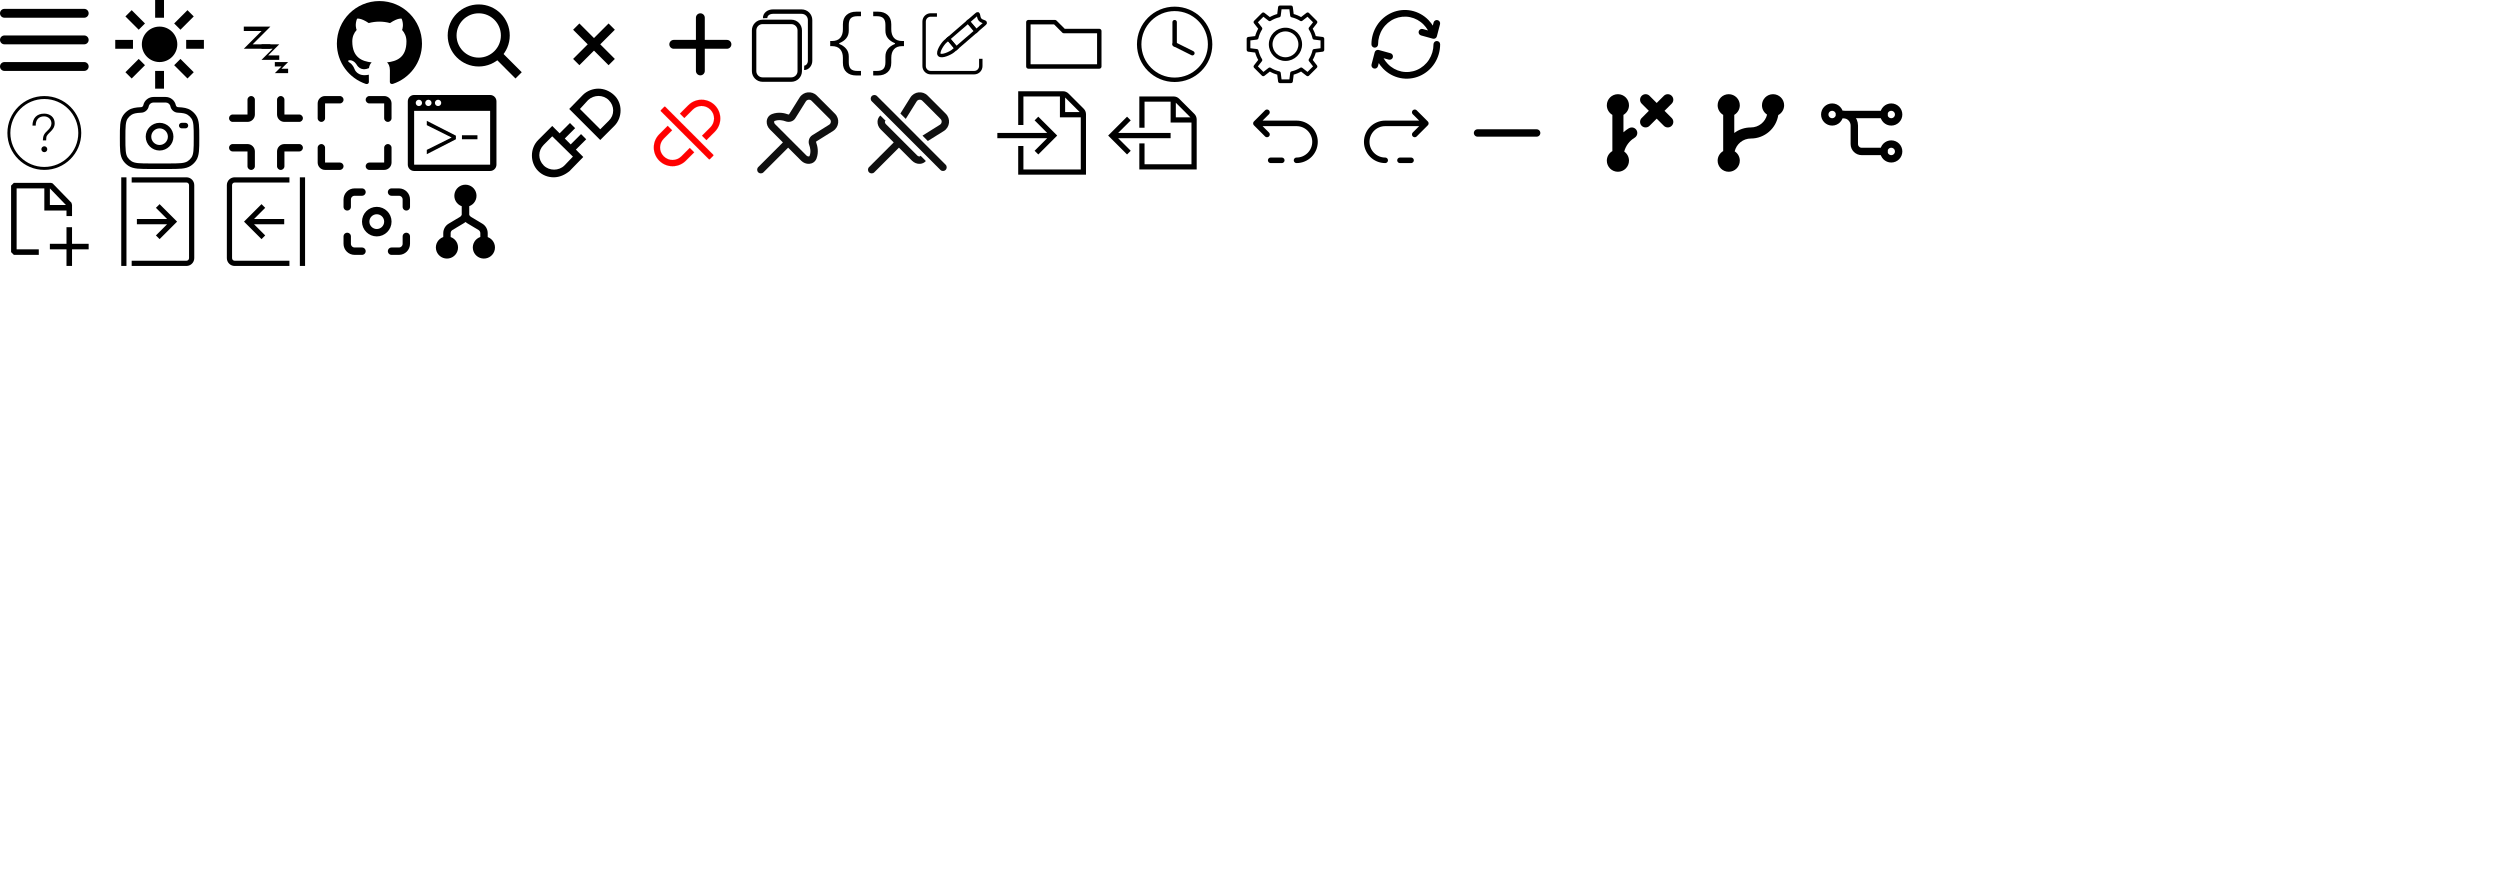
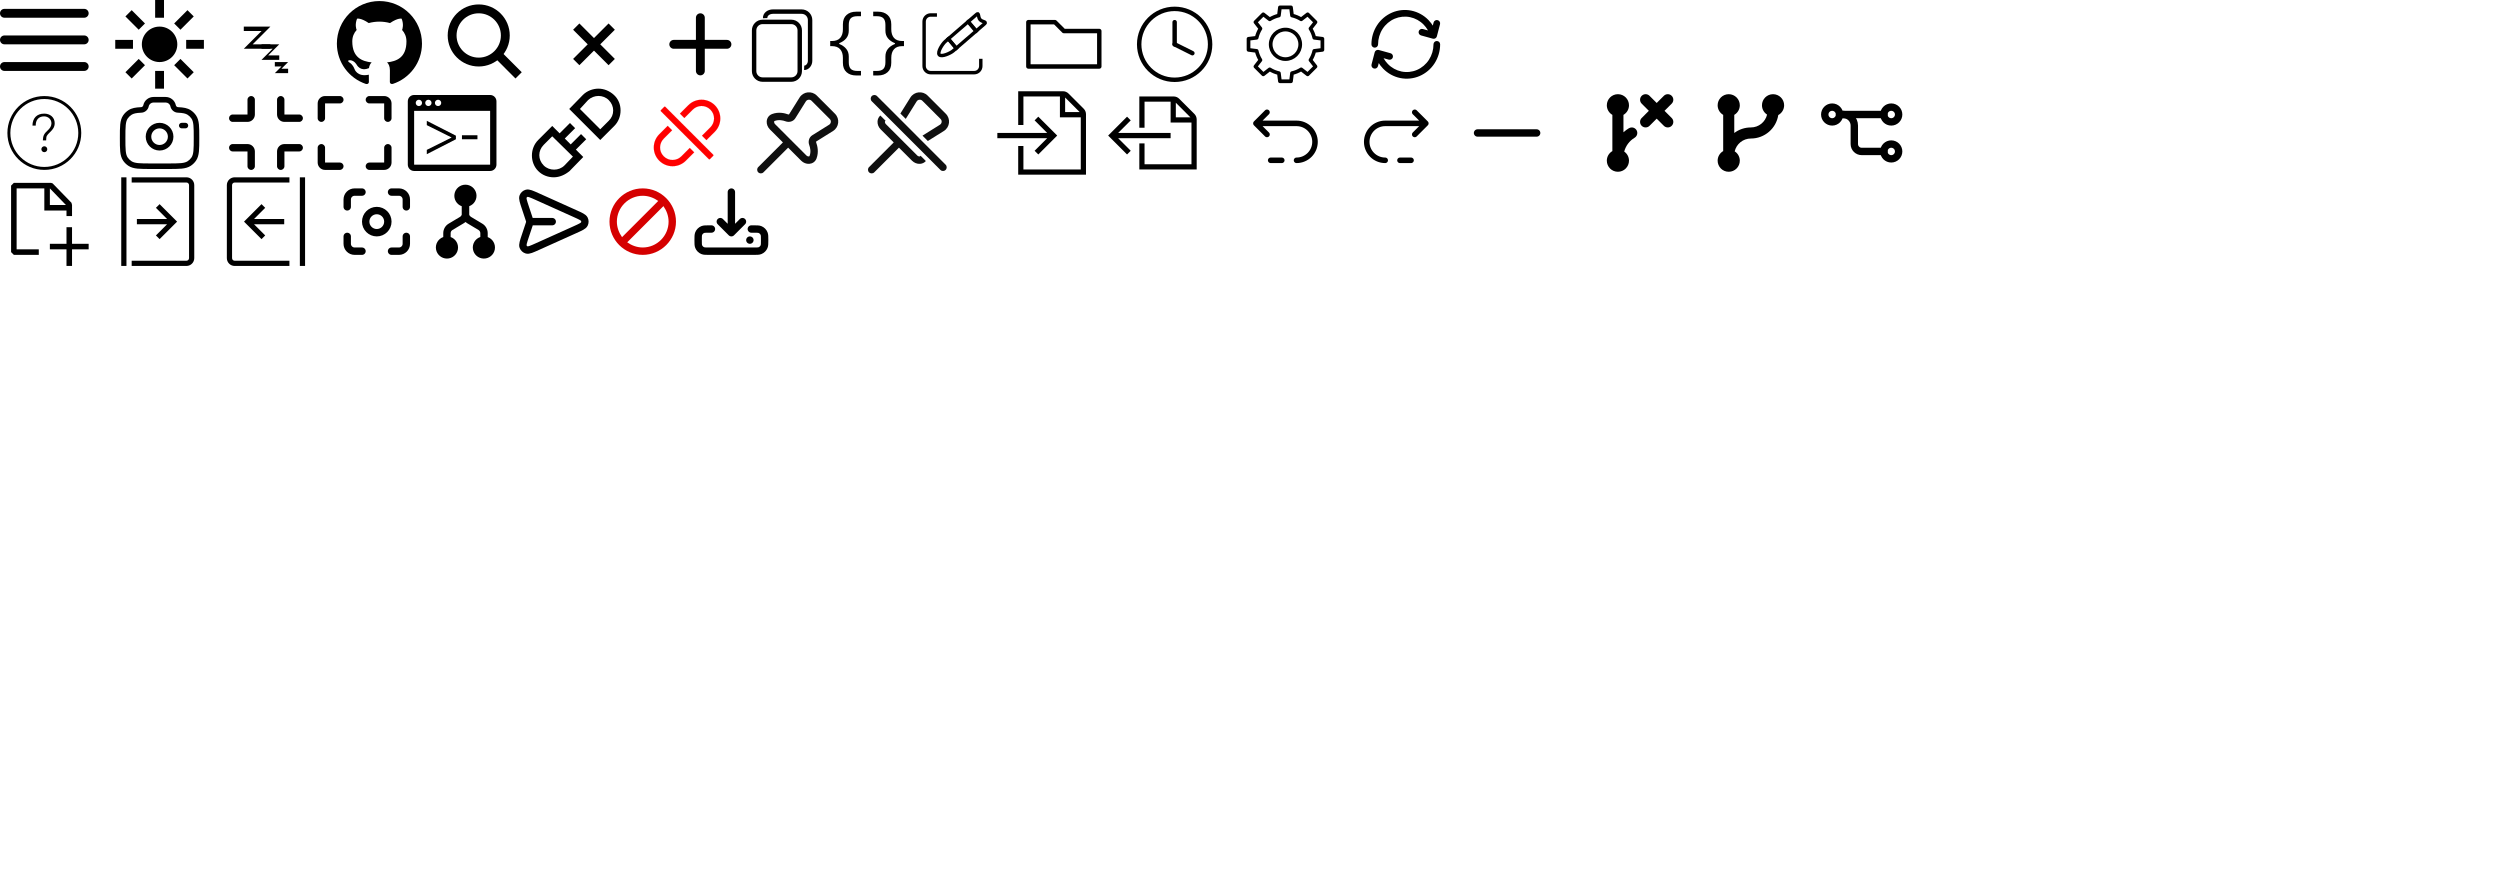
<svg xmlns="http://www.w3.org/2000/svg" width="564" height="200" viewBox="0 0 564 200" fill="#000000" version="1.1" id="svg17">
  <defs id="defs17" />
  <g transform="translate(0, 2)" id="g3">
    <rect x="0" y="0" width="20" height="2" rx="1" id="rect1" />
    <rect x="0" y="6" width="20" height="2" rx="1" id="rect2" />
    <rect x="0" y="12" width="20" height="2" rx="1" id="rect3" />
  </g>
  <g transform="translate(26, 0)" id="g10">
    <circle cx="10" cy="10" r="4" id="circle3" />
    <line x1="10" y1="0" x2="10" y2="4" stroke="#000000" stroke-width="2" id="line3" />
    <line x1="10" y1="16" x2="10" y2="20" stroke="#000000" stroke-width="2" id="line4" />
    <line x1="0" y1="10" x2="4" y2="10" stroke="#000000" stroke-width="2" id="line5" />
    <line x1="16" y1="10" x2="20" y2="10" stroke="#000000" stroke-width="2" id="line6" />
    <line x1="3" y1="3" x2="6" y2="6" stroke="#000000" stroke-width="2" id="line7" />
    <line x1="14" y1="14" x2="17" y2="17" stroke="#000000" stroke-width="2" id="line8" />
    <line x1="3" y1="17" x2="6" y2="14" stroke="#000000" stroke-width="2" id="line9" />
    <line x1="14" y1="6" x2="17" y2="3" stroke="#000000" stroke-width="2" id="line10" />
  </g>
  <g transform="translate(52, 2)" id="g12">
    <path d="M3 4h6l-4 4h4v1H3l4-4H3V4z" fill="#000000" id="path10" />
    <path d="M7 8h4l-2.5 2.5h2.5v1H7l2.5-2.5H7V8z" fill="#000000" id="path11" />
    <path d="M10 12h3l-1.5 1.5h1.5v1h-3l1.5-1.5H10V12z" fill="#000000" id="path12" />
  </g>
  <g transform="translate(76, 0)" id="g13">
    <path fill="#000000" transform="scale(0.8)" d="M12 .297c-6.63 0-12 5.373-12 12c0 5.303 3.438 9.8 8.205 11.385c.6.113.82-.258.82-.577c0-.285-.01-1.04-.015-2.04c-3.338.724-4.042-1.61-4.042-1.61C4.422 18.07 3.633 17.7 3.633 17.7c-1.087-.744.084-.729.084-.729c1.205.084 1.838 1.236 1.838 1.236c1.07 1.835 2.809 1.305 3.495.998c.108-.776.417-1.305.76-1.605c-2.665-.3-5.466-1.332-5.466-5.93c0-1.31.465-2.38 1.235-3.22c-.135-.303-.54-1.523.105-3.176c0 0 1.005-.322 3.3 1.23c.96-.267 1.98-.399 3-.405c1.02.006 2.04.138 3 .405c2.28-1.552 3.285-1.23 3.285-1.23c.645 1.653.24 2.873.12 3.176c.765.84 1.23 1.91 1.23 3.22c0 4.61-2.805 5.625-5.475 5.92c.42.36.81 1.096.81 2.22c0 1.606-.015 2.896-.015 3.286c0 .315.21.69.825.57C20.565 22.092 24 17.592 24 12.297c0-6.627-5.373-12-12-12z" id="path13" />
  </g>
  <g transform="translate(100, 0)" id="g14">
    <circle cx="8" cy="8" r="6" fill="none" stroke="#000000" stroke-width="2" id="circle13" />
    <line x1="12.5" y1="12.5" x2="17" y2="17" stroke="#000000" stroke-width="2" id="line13" />
  </g>
  <g transform="translate(124, 0)" id="g15">
    <line x1="6" y1="6" x2="14" y2="14" stroke="#000000" stroke-width="2" id="line14" />
    <line x1="14" y1="6" x2="6" y2="14" stroke="#000000" stroke-width="2" id="line15" />
  </g>
  <g transform="translate(148, 0)" id="g17">
    <line x1="10" y1="4" x2="10" y2="16" stroke="#000000" stroke-width="2" stroke-linecap="round" id="line16" />
    <line x1="4" y1="10" x2="16" y2="10" stroke="#000000" stroke-width="2" stroke-linecap="round" id="line17" />
  </g>
  <g id="g20" transform="translate(-1.048536,1.677658)">
    <rect style="fill:none;stroke:#000000;stroke-opacity:1;paint-order:markers fill stroke" id="rect18" width="10.295" height="13.015" x="171.176" y="3.263" ry="1.909" />
    <path id="rect18-7" style="fill:none;stroke:#000000;stroke-opacity:1;paint-order:markers fill stroke" d="m 173.663,2.42 c -0.037,-0.889 0.819,-1.477 1.756,-1.477 v 0 h 6.477 c 1.058,0 1.909,0.851 1.909,1.909 v 9.197 c 0,0.845 -0.624,1.598 -1.341,1.569" />
  </g>
  <g id="g21">
    <path d="m 194.235,17.022 h -1.108 q -1.322,0 -2.149,-0.738 -0.82,-0.731 -0.82,-2.119 v -1.1 q 0,-1.248 -0.613,-1.949 -0.613,-0.709 -1.876,-0.709 H 187.294 V 9.254 h 0.377 q 1.263,0 1.876,-0.701 0.613,-0.709 0.613,-1.957 V 5.496 q 0,-1.388 0.82,-2.119 0.827,-0.738 2.149,-0.738 h 1.108 v 1.019 h -0.842 q -1.004,0 -1.462,0.465 -0.45,0.465 -0.45,1.499 v 1.292 q 0,1.026 -0.569,1.728 -0.569,0.694 -1.58,1.1 v 0.177 q 1.012,0.406 1.58,1.108 0.569,0.694 0.569,1.72 v 1.292 q 0,1.034 0.45,1.499 0.458,0.465 1.462,0.465 h 0.842 z m 9.702,-6.616 h -0.377 q -1.263,0 -1.876,0.709 -0.613,0.701 -0.613,1.949 v 1.1 q 0,1.388 -0.827,2.119 -0.82,0.738 -2.141,0.738 h -1.108 V 16.003 h 0.842 q 1.004,0 1.455,-0.465 0.458,-0.465 0.458,-1.499 v -1.292 q 0,-1.026 0.569,-1.72 0.569,-0.701 1.58,-1.108 v -0.177 q -1.012,-0.406 -1.58,-1.1 -0.569,-0.701 -0.569,-1.728 V 5.621 q 0,-1.034 -0.458,-1.499 -0.45,-0.465 -1.455,-0.465 h -0.842 V 2.638 h 1.108 q 1.322,0 2.141,0.738 0.827,0.731 0.827,2.119 v 1.1 q 0,1.248 0.613,1.957 0.613,0.701 1.876,0.701 h 0.377 z" id="text20" style="fill:#000000;stroke-width:1.26;paint-order:markers fill stroke" aria-label="{}" />
  </g>
  <g id="g7" transform="matrix(0.7727079,0,0,0.7819603,46.93265,1.894372)">
    <path id="rect4" style="fill:none;stroke:#000000;stroke-opacity:1;paint-order:markers fill stroke" d="m 225.616,14.537 v 2.092 c 0,1.058 -0.851,1.909 -1.909,1.909 h -12.73 c -1.058,0 -1.909,-0.851 -1.909,-1.909 V 3.808 c 0,-1.058 0.851,-1.909 1.909,-1.909 v 0 l 1.838,1e-7" />
    <g id="g6" transform="rotate(-40.48768,225.7767,14.40388)">
      <rect style="fill:none;stroke:#000000;stroke-opacity:1;paint-order:markers fill stroke" id="rect5" width="7.541" height="3.57" x="222.116" y="3.863" ry="0" />
      <path id="rect5-2" style="fill:none;stroke:#000000;stroke-opacity:1;paint-order:markers fill stroke" d="m 229.779,7.433 h 3.18 c 0.989,0 -0.215,-0.796 -0.215,-1.785 0,-0.989 1.204,-1.785 0.215,-1.785 h -3.18 z" />
      <path id="rect5-2-9" style="fill:none;stroke:#000000;stroke-opacity:1;paint-order:markers fill stroke" d="m 222.071,3.862 h -1.18 c -0.989,0 -3.785,0.796 -3.785,1.785 0,0.989 2.796,1.785 3.785,1.785 h 1.18 z" />
    </g>
  </g>
  <g transform="translate(230, -1)">
    <path d="M2 6h6l2 2h8v8H2z" fill="none" stroke="#000000" stroke-width="1" stroke-linejoin="round" />
  </g>
  <g transform="translate(255, 0)">
    <circle cx="10" cy="10" r="8" fill="none" stroke="#000000" stroke-width="1" />
    <line x1="10" y1="10" x2="10" y2="5" stroke="#000000" stroke-width="1" stroke-linecap="round" />
    <line x1="10" y1="10" x2="14" y2="12" stroke="#000000" stroke-width="1" stroke-linecap="round" />
  </g>
  <g transform="translate(280, 0)">
    <svg width="20px" height="20px" viewBox="0 0 24 24" fill="none">
      <rect width="24" height="24" fill="none" />
      <path d="M13.5 2L13.996 1.938C13.965 1.688 13.752 1.5 13.5 1.5V2ZM10.5 2V1.5C10.248 1.5 10.035 1.688 10.004 1.938L10.5 2ZM13.775 4.198L13.279 4.26C13.305 4.468 13.459 4.639 13.664 4.685L13.775 4.198ZM16.262 5.228L15.995 5.651C16.173 5.764 16.402 5.752 16.569 5.623L16.262 5.228ZM18.01 3.868L18.364 3.515C18.186 3.336 17.902 3.319 17.703 3.474L18.01 3.868ZM20.132 5.99L20.526 6.297C20.681 6.098 20.664 5.814 20.485 5.636L20.132 5.99ZM18.772 7.738L18.377 7.431C18.248 7.598 18.236 7.827 18.349 8.005L18.772 7.738ZM19.802 10.225L19.315 10.336C19.361 10.541 19.532 10.695 19.74 10.721L19.802 10.225ZM22 10.5H22.5C22.5 10.248 22.312 10.035 22.062 10.004L22 10.5ZM22 13.5L22.062 13.996C22.312 13.965 22.5 13.752 22.5 13.5H22ZM19.802 13.775L19.74 13.279C19.532 13.305 19.361 13.459 19.315 13.664L19.802 13.775ZM18.772 16.262L18.349 15.995C18.236 16.173 18.248 16.402 18.377 16.569L18.772 16.262ZM20.132 18.01L20.485 18.364C20.664 18.186 20.681 17.902 20.526 17.703L20.132 18.01ZM18.01 20.132L17.703 20.526C17.902 20.681 18.186 20.664 18.364 20.485L18.01 20.132ZM16.262 18.772L16.569 18.377C16.402 18.248 16.173 18.236 15.995 18.349L16.262 18.772ZM13.775 19.802L13.664 19.315C13.459 19.361 13.305 19.532 13.279 19.74L13.775 19.802ZM13.5 22V22.5C13.752 22.5 13.965 22.312 13.996 22.062L13.5 22ZM10.5 22L10.004 22.062C10.035 22.312 10.248 22.5 10.5 22.5V22ZM10.225 19.802L10.721 19.74C10.695 19.532 10.541 19.361 10.336 19.315L10.225 19.802ZM7.738 18.772L8.005 18.349C7.827 18.236 7.598 18.248 7.431 18.377L7.738 18.772ZM5.99 20.132L5.636 20.485C5.814 20.664 6.098 20.681 6.297 20.526L5.99 20.132ZM3.868 18.01L3.474 17.703C3.319 17.902 3.336 18.186 3.515 18.364L3.868 18.01ZM5.228 16.262L5.623 16.569C5.752 16.402 5.764 16.173 5.651 15.995L5.228 16.262ZM4.198 13.775L4.685 13.664C4.639 13.459 4.468 13.305 4.26 13.279L4.198 13.775ZM2 13.5H1.5C1.5 13.752 1.688 13.965 1.938 13.996L2 13.5ZM2 10.5L1.938 10.004C1.688 10.035 1.5 10.248 1.5 10.5H2ZM4.198 10.225L4.26 10.721C4.468 10.695 4.639 10.541 4.685 10.336L4.198 10.225ZM5.228 7.738L5.651 8.005C5.764 7.827 5.752 7.598 5.623 7.431L5.228 7.738ZM3.868 5.99L3.515 5.636C3.336 5.814 3.319 6.098 3.474 6.297L3.868 5.99ZM5.99 3.868L6.297 3.474C6.098 3.319 5.814 3.336 5.636 3.515L5.99 3.868ZM7.738 5.228L7.431 5.623C7.598 5.752 7.827 5.764 8.005 5.651L7.738 5.228ZM10.225 4.198L10.336 4.685C10.541 4.639 10.695 4.468 10.721 4.26L10.225 4.198ZM13.5 1.5H10.5V2.5H13.5V1.5ZM14.271 4.136L13.996 1.938L13.004 2.062L13.279 4.26L14.271 4.136ZM16.528 4.805C15.728 4.301 14.837 3.925 13.885 3.71L13.664 4.685C14.503 4.875 15.289 5.206 15.995 5.651L16.528 4.805ZM16.569 5.623L18.317 4.263L17.703 3.474L15.955 4.834L16.569 5.623ZM17.657 4.222L19.778 6.343L20.485 5.636L18.364 3.515L17.657 4.222ZM19.737 5.683L18.377 7.431L19.166 8.045L20.526 6.297L19.737 5.683ZM20.29 10.115C20.075 9.163 19.699 8.272 19.195 7.472L18.349 8.005C18.794 8.711 19.125 9.497 19.315 10.336L20.29 10.115ZM22.062 10.004L19.864 9.729L19.74 10.721L21.938 10.996L22.062 10.004ZM22.5 13.5V10.5H21.5V13.5H22.5ZM19.864 14.271L22.062 13.996L21.938 13.004L19.74 13.279L19.864 14.271ZM19.195 16.528C19.699 15.728 20.075 14.837 20.29 13.885L19.315 13.664C19.125 14.503 18.794 15.289 18.349 15.995L19.195 16.528ZM20.526 17.703L19.166 15.955L18.377 16.569L19.737 18.317L20.526 17.703ZM18.364 20.485L20.485 18.364L19.778 17.657L17.657 19.778L18.364 20.485ZM15.955 19.166L17.703 20.526L18.317 19.737L16.569 18.377L15.955 19.166ZM13.885 20.29C14.837 20.075 15.728 19.699 16.528 19.195L15.995 18.349C15.289 18.794 14.503 19.125 13.664 19.315L13.885 20.29ZM13.996 22.062L14.271 19.864L13.279 19.74L13.004 21.938L13.996 22.062ZM10.5 22.5H13.5V21.5H10.5V22.5ZM9.729 19.864L10.004 22.062L10.996 21.938L10.721 19.74L9.729 19.864ZM7.472 19.195C8.272 19.699 9.163 20.075 10.115 20.29L10.336 19.315C9.497 19.125 8.711 18.794 8.005 18.349L7.472 19.195ZM6.297 20.526L8.045 19.166L7.431 18.377L5.683 19.737L6.297 20.526ZM3.515 18.364L5.636 20.485L6.343 19.778L4.222 17.657L3.515 18.364ZM4.834 15.955L3.474 17.703L4.263 18.317L5.623 16.569L4.834 15.955ZM3.71 13.885C3.925 14.837 4.301 15.728 4.805 16.528L5.651 15.995C5.206 15.289 4.875 14.503 4.685 13.664L3.71 13.885ZM1.938 13.996L4.136 14.271L4.26 13.279L2.062 13.004L1.938 13.996ZM1.5 10.5V13.5H2.5V10.5H1.5ZM4.136 9.729L1.938 10.004L2.062 10.996L4.26 10.721L4.136 9.729ZM4.805 7.472C4.301 8.272 3.925 9.163 3.71 10.115L4.685 10.336C4.875 9.497 5.206 8.711 5.651 8.005L4.805 7.472ZM3.474 6.297L4.834 8.045L5.623 7.431L4.263 5.683L3.474 6.297ZM5.636 3.515L3.515 5.636L4.222 6.343L6.343 4.222L5.636 3.515ZM8.045 4.834L6.297 3.474L5.683 4.263L7.431 5.623L8.045 4.834ZM10.115 3.71C9.163 3.925 8.272 4.301 7.472 4.805L8.005 5.651C8.711 5.206 9.497 4.875 10.336 4.685L10.115 3.71ZM10.004 1.938L9.729 4.136L10.721 4.26L10.996 2.062L10.004 1.938Z" fill="#000000" />
      <circle cx="12" cy="12" r="4" stroke="#000000" stroke-linejoin="round" />
    </svg>
  </g>
  <svg transform="translate(305, -2)" width="24px" height="24px" viewBox="0 0 24 24" fill="none">
    <g id="SVGRepo_bgCarrier" stroke-width="0" />
    <g id="SVGRepo_tracerCarrier" stroke-linecap="round" stroke-linejoin="round" />
    <g id="SVGRepo_iconCarrier">
      <path d="M4.395 12.001C4.395 12.416 4.732 12.751 5.146 12.751C5.56 12.75 5.895 12.414 5.895 12L4.395 12.001ZM6.289 8.112L6.919 8.518L6.92 8.518L6.289 8.112ZM9.335 5.534L9.04 4.844L9.039 4.845L9.335 5.534ZM13.256 5.134L13.409 4.399L13.406 4.399L13.256 5.134ZM16.73 7.051L16.19 7.571L16.191 7.572L16.73 7.051ZM17.714 10.208C17.829 10.606 18.244 10.836 18.642 10.721C19.04 10.607 19.27 10.191 19.156 9.793L17.714 10.208ZM17.709 9.812C17.605 10.213 17.846 10.622 18.246 10.726C18.647 10.831 19.057 10.59 19.161 10.189L17.709 9.812ZM19.871 7.457C19.975 7.056 19.735 6.647 19.334 6.543C18.933 6.439 18.523 6.679 18.419 7.08L19.871 7.457ZM18.235 10.723C18.634 10.834 19.048 10.6 19.158 10.2C19.268 9.801 19.034 9.388 18.635 9.278L18.235 10.723ZM15.986 8.546C15.586 8.435 15.173 8.67 15.063 9.069C14.953 9.468 15.187 9.881 15.586 9.992L15.986 8.546ZM19.895 12C19.895 11.586 19.558 11.25 19.144 11.251C18.73 11.251 18.395 11.587 18.395 12.001L19.895 12ZM18.001 15.89L17.371 15.483L17.37 15.483L18.001 15.89ZM14.955 18.468L15.251 19.157L15.251 19.157L14.955 18.468ZM11.034 18.868L10.882 19.602L10.884 19.602L11.034 18.868ZM7.56 16.951L8.1 16.43L8.099 16.43L7.56 16.951ZM6.576 13.793C6.461 13.395 6.046 13.165 5.648 13.28C5.25 13.394 5.02 13.81 5.134 14.208L6.576 13.793ZM6.581 14.189C6.685 13.788 6.445 13.379 6.044 13.275C5.643 13.171 5.233 13.411 5.129 13.812L6.581 14.189ZM4.419 16.544C4.315 16.945 4.555 17.354 4.956 17.459C5.357 17.563 5.767 17.322 5.871 16.921L4.419 16.544ZM6.055 13.278C5.656 13.167 5.242 13.402 5.132 13.801C5.022 14.2 5.256 14.613 5.655 14.723L6.055 13.278ZM8.304 15.456C8.704 15.566 9.117 15.332 9.227 14.932C9.337 14.533 9.103 14.12 8.704 14.01L8.304 15.456ZM5.895 12C5.894 10.765 6.249 9.556 6.919 8.518L5.659 7.705C4.832 8.985 4.394 10.477 4.395 12.001L5.895 12ZM6.92 8.518C7.575 7.5 8.519 6.701 9.631 6.223L9.039 4.845C7.653 5.441 6.476 6.437 5.659 7.705L6.92 8.518ZM9.63 6.223C10.726 5.754 11.938 5.63 13.106 5.868L13.406 4.399C11.939 4.099 10.416 4.254 9.04 4.844L9.63 6.223ZM13.104 5.868C14.28 6.112 15.356 6.706 16.19 7.571L17.27 6.53C16.226 5.448 14.881 4.705 13.409 4.399L13.104 5.868ZM16.191 7.572C16.907 8.313 17.43 9.218 17.714 10.208L19.156 9.793C18.803 8.568 18.156 7.447 17.269 6.529L16.191 7.572ZM19.161 10.189L19.871 7.457L18.419 7.08L17.709 9.812L19.161 10.189ZM18.635 9.278L15.986 8.546L15.586 9.992L18.235 10.723L18.635 9.278ZM18.395 12.001C18.396 13.236 18.041 14.445 17.371 15.483L18.631 16.296C19.458 15.016 19.896 13.524 19.895 12L18.395 12.001ZM17.37 15.483C16.715 16.501 15.771 17.3 14.659 17.779L15.251 19.157C16.637 18.56 17.814 17.564 18.631 16.296L17.37 15.483ZM14.66 17.778C13.564 18.248 12.352 18.371 11.184 18.133L10.884 19.602C12.351 19.902 13.874 19.747 15.251 19.157L14.66 17.778ZM11.187 18.133C10.01 17.889 8.934 17.295 8.1 16.43L7.02 17.471C8.064 18.554 9.409 19.296 10.882 19.602L11.187 18.133ZM8.099 16.43C7.384 15.689 6.86 14.784 6.576 13.793L5.134 14.208C5.487 15.434 6.134 16.555 7.021 17.472L8.099 16.43ZM5.129 13.812L4.419 16.544L5.871 16.921L6.581 14.189L5.129 13.812ZM5.655 14.723L8.304 15.456L8.704 14.01L6.055 13.278L5.655 14.723Z" fill="#000000" />
    </g>
  </svg>
  <svg transform="translate(0, 20)" width="20px" height="20px" viewBox="0 0 32 32" version="1.1" fill="#000000">
    <g id="SVGRepo_bgCarrier" stroke-width="0" />
    <g id="SVGRepo_tracerCarrier" stroke-linecap="round" stroke-linejoin="round" />
    <g id="SVGRepo_iconCarrier">
      <g id="icomoon-ignore"> </g>
      <path d="M16 2.672c-7.361 0-13.328 5.967-13.328 13.328s5.967 13.328 13.328 13.328 13.328-5.967 13.328-13.328c0-7.361-5.967-13.328-13.328-13.328zM16 28.262c-6.761 0-12.262-5.5-12.262-12.262s5.5-12.262 12.262-12.262 12.262 5.5 12.262 12.262c0 6.761-5.5 12.262-12.262 12.262z" fill="#000000"> </path>
      <path d="M15.955 9.013c-2.706 0-4.217 1.672-4.236 4.322h1.176c-0.037-1.922 0.97-3.332 3.005-3.332 1.455 0 2.668 1.026 2.668 2.519 0 0.97-0.523 1.754-1.213 2.407-1.418 1.316-1.815 1.935-1.887 3.738h1.191c0.070-1.635 0.034-1.602 1.461-3.029 0.952-0.896 1.623-1.792 1.623-3.173 0-2.164-1.717-3.452-3.787-3.452z" fill="#000000"> </path>
      <path d="M16 20.799c-0.588 0-1.066 0.477-1.066 1.066 0 0.589 0.478 1.066 1.066 1.066s1.066-0.477 1.066-1.066c0-0.588-0.477-1.066-1.066-1.066z" fill="#000000"> </path>
    </g>
  </svg>
  <svg transform="translate(26, 20)" width="20px" height="20px" viewBox="0 0 24 24" fill="none">
    <g id="SVGRepo_bgCarrier" stroke-width="0" />
    <g id="SVGRepo_tracerCarrier" stroke-linecap="round" stroke-linejoin="round" />
    <g id="SVGRepo_iconCarrier">
      <path fill-rule="evenodd" clip-rule="evenodd" d="M7.598 4.487C7.865 3.177 9.031 2.25 10.366 2.25H13.634C14.969 2.25 16.135 3.177 16.402 4.487C16.463 4.789 16.737 5.011 17.022 5.011H17.038L17.055 5.012C18.458 5.073 19.536 5.245 20.436 5.836C21.003 6.208 21.491 6.686 21.871 7.245C22.344 7.939 22.552 8.737 22.652 9.701C22.75 10.644 22.75 11.825 22.75 13.321V13.406C22.75 14.902 22.75 16.084 22.652 17.026C22.552 17.99 22.344 18.788 21.871 19.483C21.491 20.041 21.003 20.52 20.436 20.892C19.733 21.353 18.926 21.557 17.948 21.654C16.99 21.75 15.789 21.75 14.263 21.75H9.737C8.211 21.75 7.01 21.75 6.052 21.654C5.074 21.557 4.267 21.353 3.564 20.892C2.997 20.52 2.509 20.041 2.129 19.483C1.656 18.788 1.448 17.99 1.348 17.026C1.25 16.084 1.25 14.902 1.25 13.406V13.321C1.25 11.825 1.25 10.644 1.348 9.701C1.448 8.737 1.656 7.939 2.129 7.245C2.509 6.686 2.997 6.208 3.564 5.836C4.464 5.245 5.542 5.073 6.945 5.012L6.962 5.011H6.978C7.263 5.011 7.537 4.789 7.598 4.487ZM10.366 3.75C9.725 3.75 9.189 4.193 9.068 4.786C8.873 5.747 8.021 6.502 6.996 6.511C5.648 6.571 4.925 6.736 4.387 7.09C3.983 7.355 3.638 7.694 3.369 8.089C3.093 8.494 2.927 9.013 2.84 9.856C2.751 10.712 2.75 11.816 2.75 13.364C2.75 14.912 2.751 16.015 2.84 16.871C2.927 17.714 3.093 18.233 3.369 18.639C3.638 19.033 3.983 19.373 4.387 19.637C4.804 19.911 5.338 20.076 6.201 20.162C7.075 20.249 8.202 20.25 9.778 20.25H14.222C15.798 20.25 16.924 20.249 17.799 20.162C18.662 20.076 19.196 19.911 19.613 19.637C20.017 19.373 20.363 19.033 20.631 18.639C20.907 18.233 21.073 17.714 21.16 16.871C21.249 16.015 21.25 14.912 21.25 13.364C21.25 11.816 21.249 10.712 21.16 9.856C21.073 9.013 20.907 8.494 20.631 8.089C20.363 7.694 20.017 7.355 19.613 7.09C19.075 6.736 18.352 6.571 17.004 6.511C15.979 6.502 15.127 5.747 14.932 4.786C14.811 4.193 14.275 3.75 13.634 3.75H10.366ZM12 10.75C10.757 10.75 9.75 11.757 9.75 13C9.75 14.243 10.757 15.25 12 15.25C13.243 15.25 14.25 14.243 14.25 13C14.25 11.757 13.243 10.75 12 10.75ZM8.25 13C8.25 10.929 9.929 9.25 12 9.25C14.071 9.25 15.75 10.929 15.75 13C15.75 15.071 14.071 16.75 12 16.75C9.929 16.75 8.25 15.071 8.25 13ZM17.25 10C17.25 9.586 17.586 9.25 18 9.25H19C19.414 9.25 19.75 9.586 19.75 10C19.75 10.414 19.414 10.75 19 10.75H18C17.586 10.75 17.25 10.414 17.25 10Z" fill="#000000" />
    </g>
  </svg>
  <svg transform="translate(50, 20)" width="20px" height="20px" viewBox="0 0 24 24" fill="none">
    <g id="SVGRepo_bgCarrier" stroke-width="0" />
    <g id="SVGRepo_tracerCarrier" stroke-linecap="round" stroke-linejoin="round" />
    <g id="SVGRepo_iconCarrier">
      <path d="M7 9C8.105 9 9 8.105 9 7V3C9 2.448 8.552 2 8 2C7.448 2 7 2.448 7 3V7H3C2.448 7 2 7.448 2 8C2 8.552 2.448 9 3 9H7Z" fill="#000000" />
      <path d="M17 9C15.895 9 15 8.105 15 7V3C15 2.448 15.448 2 16 2C16.552 2 17 2.448 17 3V7H21C21.552 7 22 7.448 22 8C22 8.552 21.552 9 21 9H17Z" fill="#000000" />
      <path d="M17 15C15.895 15 15 15.895 15 17V21C15 21.552 15.448 22 16 22C16.552 22 17 21.552 17 21V17H21C21.552 17 22 16.552 22 16C22 15.448 21.552 15 21 15H17Z" fill="#000000" />
      <path d="M9 17C9 15.895 8.105 15 7 15H3C2.448 15 2 15.448 2 16C2 16.552 2.448 17 3 17H7V21C7 21.552 7.448 22 8 22C8.552 22 9 21.552 9 21V17Z" fill="#000000" />
    </g>
  </svg>
  <svg transform="translate(70, 20)" width="20px" height="20px" viewBox="0 0 24 24" fill="none">
    <g id="SVGRepo_bgCarrier" stroke-width="0" />
    <g id="SVGRepo_tracerCarrier" stroke-linecap="round" stroke-linejoin="round" />
    <g id="SVGRepo_iconCarrier">
      <path d="M4 2C2.895 2 2 2.895 2 4V8C2 8.552 2.448 9 3 9C3.552 9 4 8.552 4 8V4H8C8.552 4 9 3.552 9 3C9 2.448 8.552 2 8 2H4Z" fill="#000000" />
      <path d="M20 2C21.105 2 22 2.895 22 4V8C22 8.552 21.552 9 21 9C20.448 9 20 8.552 20 8V4H16C15.448 4 15 3.552 15 3C15 2.448 15.448 2 16 2H20Z" fill="#000000" />
      <path d="M20 22C21.105 22 22 21.105 22 20V16C22 15.448 21.552 15 21 15C20.448 15 20 15.448 20 16V20H16C15.448 20 15 20.448 15 21C15 21.552 15.448 22 16 22H20Z" fill="#000000" />
      <path d="M2 20C2 21.105 2.895 22 4 22H8C8.552 22 9 21.552 9 21C9 20.448 8.552 20 8 20H4V16C4 15.448 3.552 15 3 15C2.448 15 2 15.448 2 16V20Z" fill="#000000" />
    </g>
  </svg>
  <svg fill="#000000" transform="translate(92, 20)" width="20px" height="20px" version="1.1" id="Capa_1" viewBox="0 0 27.269 27.269" xml:space="preserve">
    <g id="SVGRepo_bgCarrier" stroke-width="0" />
    <g id="SVGRepo_tracerCarrier" stroke-linecap="round" stroke-linejoin="round" />
    <g id="SVGRepo_iconCarrier">
      <g>
        <path d="M25.322,1.947H1.949C0.869,1.947,0,2.818,0,3.898v19.477c0,1.074,0.869,1.947,1.949,1.947h23.373 c1.07,0,1.947-0.873,1.947-1.947V3.898C27.27,2.818,26.393,1.947,25.322,1.947z M9.312,3.41c0.537,0,0.973,0.436,0.973,0.975 c0,0.537-0.436,0.973-0.973,0.973c-0.539,0-0.975-0.436-0.975-0.973C8.338,3.845,8.773,3.41,9.312,3.41z M6.33,3.41 c0.537,0,0.975,0.436,0.975,0.975c0,0.537-0.438,0.973-0.975,0.973c-0.539,0-0.975-0.436-0.975-0.973 C5.355,3.845,5.791,3.41,6.33,3.41z M3.406,3.41c0.541,0,0.975,0.436,0.975,0.975c0,0.537-0.434,0.973-0.975,0.973 c-0.535,0-0.971-0.436-0.971-0.973C2.436,3.845,2.871,3.41,3.406,3.41z M25.322,23.375H1.949V6.838h23.373 C25.322,6.838,25.322,23.375,25.322,23.375z" />
        <path d="M14.797,15.566L5.844,20.16v-1.332l7.602-3.781v-0.039l-7.602-3.782V9.894l8.953,4.572V15.566z" />
        <path d="M21.422,14.334v1.232h-4.764v-1.232H21.422z" />
        <g> </g>
        <g> </g>
        <g> </g>
        <g> </g>
        <g> </g>
        <g> </g>
        <g> </g>
        <g> </g>
        <g> </g>
        <g> </g>
        <g> </g>
        <g> </g>
        <g> </g>
        <g> </g>
        <g> </g>
      </g>
    </g>
  </svg>
  <svg fill="#000000" transform="translate(120, 20)" height="20px" width="20px" version="1.1" id="XMLID_127_" viewBox="0 0 24 24" xml:space="preserve">
    <g id="SVGRepo_bgCarrier" stroke-width="0" />
    <g id="SVGRepo_tracerCarrier" stroke-linecap="round" stroke-linejoin="round" />
    <g id="SVGRepo_iconCarrier">
      <g id="connect">
        <g>
          <path d="M5.9,24c-1.6,0-3.1-0.6-4.2-1.7C0.6,21.2,0,19.7,0,18.1c0-1.6,0.6-3.1,1.7-4.2l3.8-3.8l2,2l2.8-2.8l1.4,1.4l-2.8,2.8 l1.6,1.6l2.8-2.8l1.4,1.4l-2.8,2.8l2,2l-3.7,3.8C9,23.3,7.5,24,5.9,24z M5.5,12.9l-2.3,2.3C2.4,16,2,17,2,18s0.4,2,1.2,2.8 c1.5,1.5,4.1,1.5,5.6,0l2.3-2.4L5.5,12.9z M18.5,13.9l-8.4-8.4l3.7-3.8C14.9,0.6,16.5,0,18,0c1.5,0,3,0.6,4.2,1.7 C23.4,2.8,24,4.3,24,5.9s-0.6,3.1-1.7,4.2L18.5,13.9z M13,5.5l5.5,5.5l2.3-2.3C21.6,7.9,22,7,22,5.9c0-1-0.4-2-1.2-2.8 c-1.5-1.5-4-1.5-5.6,0L13,5.5z" />
        </g>
      </g>
    </g>
  </svg>
  <svg fill="#ff0000" transform="translate(145, 20)" width="20px" height="20px" viewBox="0 0 1024 1024" class="icon" stroke="#ff0000">
    <g id="SVGRepo_bgCarrier" stroke-width="0" />
    <g id="SVGRepo_tracerCarrier" stroke-linecap="round" stroke-linejoin="round" />
    <g id="SVGRepo_iconCarrier">
      <path d="M832.6 191.4c-84.6-84.6-221.5-84.6-306 0l-96.9 96.9 51 51 96.9-96.9c53.8-53.8 144.6-59.5 204 0 59.5 59.5 53.8 150.2 0 204l-96.9 96.9 51.1 51.1 96.9-96.9c84.4-84.6 84.4-221.5-.1-306.1zM446.5 781.6c-53.8 53.8-144.6 59.5-204 0-59.5-59.5-53.8-150.2 0-204l96.9-96.9-51.1-51.1-96.9 96.9c-84.6 84.6-84.6 221.5 0 306s221.5 84.6 306 0l96.9-96.9-51-51-96.8 97zM260.3 209.4a8.03 8.03 0 0 0-11.3 0L209.4 249a8.03 8.03 0 0 0 0 11.3l554.4 554.4c3.1 3.1 8.2 3.1 11.3 0l39.6-39.6c3.1-3.1 3.1-8.2 0-11.3L260.3 209.4z" />
    </g>
  </svg>
  <svg transform="translate(170, 20)" width="20px" height="20px" viewBox="0 0 24 24" fill="none">
    <g id="SVGRepo_bgCarrier" stroke-width="0" />
    <g id="SVGRepo_tracerCarrier" stroke-linecap="round" stroke-linejoin="round" />
    <g id="SVGRepo_iconCarrier">
      <path fill-rule="evenodd" clip-rule="evenodd" d="M17.122 1.87C15.757 0.506 13.478 0.766 12.456 2.403L9.611 6.959C9.61 6.96 9.609 6.962 9.604 6.965C9.597 6.97 9.583 6.978 9.56 6.985C9.509 6.999 9.442 6.998 9.383 6.976C8.412 6.616 6.745 6.221 5.014 6.873C4.081 7.224 3.616 8.032 3.565 8.852C3.517 9.635 3.833 10.44 4.414 11.021L7.95 14.556L1.27 21.236C0.879 21.627 0.879 22.26 1.27 22.651C1.66 23.041 2.293 23.041 2.684 22.651L9.364 15.97L12.899 19.506C13.481 20.087 14.285 20.404 15.068 20.355C15.888 20.304 16.697 19.839 17.048 18.907C17.7 17.175 17.304 15.509 16.944 14.537C16.922 14.478 16.921 14.411 16.936 14.36C16.942 14.337 16.95 14.323 16.955 14.316C16.959 14.311 16.961 14.31 16.961 14.31L21.518 11.464C23.155 10.442 23.415 8.163 22.05 6.799L17.122 1.87ZM14.152 3.462C14.493 2.916 15.253 2.83 15.708 3.284L20.636 8.213C21.091 8.668 21.004 9.427 20.458 9.768L15.902 12.613C14.957 13.203 14.747 14.364 15.069 15.233C15.355 16.004 15.583 17.122 15.176 18.201C15.148 18.275 15.117 18.302 15.098 18.315C15.074 18.332 15.027 18.354 14.944 18.359C14.767 18.37 14.514 18.292 14.314 18.092L5.828 9.607C5.629 9.407 5.55 9.153 5.561 8.976C5.567 8.894 5.589 8.846 5.605 8.822C5.619 8.803 5.645 8.772 5.719 8.744C6.799 8.337 7.917 8.565 8.688 8.851C9.557 9.173 10.717 8.963 11.307 8.018L14.152 3.462Z" fill="#0F0F0F" />
    </g>
  </svg>
  <svg width="20px" height="20px" viewBox="0 0 24 24" fill="none" transform="translate(195, 20)">
    <g id="SVGRepo_bgCarrier" stroke-width="0" />
    <g id="SVGRepo_tracerCarrier" stroke-linecap="round" stroke-linejoin="round" />
    <g id="SVGRepo_iconCarrier">
      <path d="M17.122 1.87C15.757 0.506 13.478 0.766 12.456 2.403L9.752 6.733L11.197 8.178C11.236 8.127 11.272 8.074 11.307 8.018L14.152 3.462C14.493 2.916 15.253 2.83 15.708 3.284L20.636 8.213C21.091 8.668 21.004 9.427 20.458 9.768L15.902 12.613C15.846 12.648 15.793 12.685 15.742 12.723L17.187 14.168L21.518 11.464C23.155 10.442 23.415 8.163 22.05 6.799L17.122 1.87Z" fill="#0F0F0F" />
      <path d="M3.565 8.852C3.602 8.266 3.85 7.686 4.329 7.274L5.777 8.723C5.758 8.73 5.738 8.737 5.719 8.744C5.645 8.772 5.619 8.803 5.605 8.822C5.589 8.846 5.567 8.894 5.561 8.976C5.55 9.153 5.629 9.407 5.828 9.607L14.314 18.092C14.514 18.292 14.767 18.37 14.944 18.359C15.027 18.354 15.074 18.332 15.098 18.315C15.117 18.302 15.148 18.275 15.176 18.201C15.184 18.182 15.191 18.163 15.198 18.143L16.646 19.591C16.235 20.071 15.654 20.319 15.068 20.355C14.285 20.404 13.481 20.087 12.899 19.506L9.364 15.97L2.684 22.651C2.293 23.041 1.66 23.041 1.27 22.651C0.879 22.26 0.879 21.627 1.27 21.236L7.95 14.556L4.414 11.021C3.833 10.44 3.517 9.635 3.565 8.852Z" fill="#0F0F0F" />
      <path d="M2.008 2.008C1.617 2.398 1.617 3.032 2.008 3.422L20.586 22C20.977 22.391 21.61 22.391 22 22C22.391 21.61 22.391 20.977 22 20.586L3.422 2.008C3.032 1.617 2.398 1.617 2.008 2.008Z" fill="#0F0F0F" />
    </g>
  </svg>
  <svg fill="#000000" transform="translate(225, 20)" width="20px" height="20px" viewBox="0 0 1920 1920">
    <g id="SVGRepo_bgCarrier" stroke-width="0" />
    <g id="SVGRepo_tracerCarrier" stroke-linecap="round" stroke-linejoin="round" />
    <g id="SVGRepo_iconCarrier">
      <path d="m807.186 686.592 272.864 272.864H0v112.94h1080.05l-272.864 272.978 79.736 79.849 409.296-409.183-409.296-409.184-79.736 79.736ZM1870.419 434.69l-329.221-329.11C1509.688 74.07 1465.979 56 1421.48 56H451.773v730.612h112.94V168.941h790.584v451.762h451.762v1129.405H564.714v-508.233h-112.94v621.173H1920V554.52c0-45.176-17.619-87.754-49.58-119.83Zm-402.181-242.37 315.443 315.442h-315.443V192.319Z" fill-rule="evenodd" />
    </g>
  </svg>
  <svg fill="#000000" transform="translate(250, 20)" width="20px" height="20px" viewBox="0 0 1920 1920">
    <g id="SVGRepo_bgCarrier" stroke-width="0" />
    <g id="SVGRepo_tracerCarrier" stroke-linecap="round" stroke-linejoin="round" />
    <g id="SVGRepo_iconCarrier">
      <path d="m0 1016.081 409.186 409.073 79.85-79.736-272.867-272.979h1136.415V959.611H216.169l272.866-272.866-79.85-79.85L0 1016.082ZM1465.592 305.32l315.445 315.445h-315.445V305.32Zm402.184 242.372-329.224-329.11C1507.042 187.07 1463.334 169 1418.835 169h-743.83v677.647h112.94V281.941h564.706v451.765h451.765v903.53H787.946V1185.47H675.003v564.705h1242.353V667.522c0-44.498-18.07-88.207-49.581-119.83Z" fill-rule="evenodd" />
    </g>
  </svg>
  <svg transform="translate(280, 22)" width="20px" height="20px" viewBox="0 0 24 24" fill="none">
    <g id="SVGRepo_bgCarrier" stroke-width="0" />
    <g id="SVGRepo_tracerCarrier" stroke-linecap="round" stroke-linejoin="round" />
    <g id="SVGRepo_iconCarrier">
      <path d="M4 7H15C17.761 7 20 9.239 20 12C20 14.761 17.761 17 15 17M4 7L7 4M4 7L7 10M8 17H11" stroke="#000000" stroke-width="1.5" stroke-linecap="round" stroke-linejoin="round" />
    </g>
  </svg>
  <svg transform="translate(305, 22)" width="20px" height="20px" viewBox="0 0 24 24" fill="none">
    <g id="SVGRepo_bgCarrier" stroke-width="0" />
    <g id="SVGRepo_tracerCarrier" stroke-linecap="round" stroke-linejoin="round" />
    <g id="SVGRepo_iconCarrier">
      <path d="M20 7H9C6.239 7 4 9.239 4 12C4 14.761 6.239 17 9 17M20 7L17 4M20 7L17 10M16 17H13" stroke="#000000" stroke-width="1.5" stroke-linecap="round" stroke-linejoin="round" />
    </g>
  </svg>
  <svg transform="translate(330, 20)" width="20px" height="20px" viewBox="0 0 24 24" fill="none">
    <path d="M4 12H20" stroke="#000000" stroke-width="2" stroke-linecap="round" />
  </svg>
  <svg transform="translate(360, 20)" width="20px" height="20px" viewBox="0 0 16 16" fill="#000000">
    <g id="SVGRepo_bgCarrier" stroke-width="0" />
    <g id="SVGRepo_tracerCarrier" stroke-linecap="round" stroke-linejoin="round" />
    <g id="SVGRepo_iconCarrier">
      <path fill="#000000" fill-rule="evenodd" d="M4,1 C5.105,1 6,1.895 6,3 C6,3.683 5.657,4.287 5.134,4.647 L5,4.732 L5,7.877 C5.296,7.607 5.62,7.363 5.97,7.152 C6.123,7.056 6.305,7 6.5,7 C7.052,7 7.5,7.448 7.5,8 C7.5,8.329 7.341,8.62 7.097,8.803 L7.001,8.866 C6.069,9.43 5.409,10.328 5.138,11.355 C5.659,11.716 6,12.318 6,13 C6,14.105 5.105,15 4,15 C2.895,15 2,14.105 2,13 C2,12.317 2.343,11.713 2.866,11.353 L3,11.268 L3,4.732 C2.402,4.387 2,3.74 2,3 C2,1.895 2.895,1 4,1 Z M8.293,1.293 C8.653,0.932 9.221,0.905 9.613,1.21 L9.707,1.293 L11,2.586 L12.293,1.293 C12.683,0.902 13.317,0.902 13.707,1.293 C14.068,1.653 14.095,2.221 13.79,2.613 L13.707,2.707 L12.414,4 L13.707,5.293 C14.098,5.683 14.098,6.317 13.707,6.707 C13.347,7.068 12.779,7.095 12.387,6.79 L12.293,6.707 L11,5.414 L9.707,6.707 C9.317,7.098 8.683,7.098 8.293,6.707 C7.932,6.347 7.905,5.779 8.21,5.387 L8.293,5.293 L9.586,4 L8.293,2.707 C7.902,2.317 7.902,1.683 8.293,1.293 Z" />
    </g>
  </svg>
  <svg transform="translate(385, 20)" width="20px" height="20px" viewBox="0 0 16 16" fill="#000000">
    <g id="SVGRepo_bgCarrier" stroke-width="0" />
    <g id="SVGRepo_tracerCarrier" stroke-linecap="round" stroke-linejoin="round" />
    <g id="SVGRepo_iconCarrier">
      <path fill="#000000" fill-rule="evenodd" d="M6,3 C6,3.74 5.598,4.387 5,4.732 L5,8 C5.836,7.372 6.874,7 8,7 C9.421,7 10.612,6.012 10.921,4.685 C10.367,4.329 10,3.707 10,3 C10,1.895 10.895,1 12,1 C13.105,1 14,1.895 14,3 C14,3.764 13.572,4.428 12.942,4.765 C12.574,7.163 10.501,9 8,9 C6.579,9 5.388,9.988 5.078,11.315 C5.633,11.671 6,12.293 6,13 C6,14.105 5.105,15 4,15 C2.895,15 2,14.105 2,13 C2,12.26 2.402,11.613 3,11.268 L3,4.732 C2.402,4.387 2,3.74 2,3 C2,1.895 2.895,1 4,1 C5.105,1 6,1.895 6,3 Z" />
    </g>
  </svg>
  <svg transform="translate(410, 20)" width="20px" height="20px" viewBox="0 0 24 24" fill="none">
    <g id="SVGRepo_bgCarrier" stroke-width="0" />
    <g id="SVGRepo_tracerCarrier" stroke-linecap="round" stroke-linejoin="round" />
    <g id="SVGRepo_iconCarrier">
      <circle cx="4" cy="7" r="2" stroke="#000000" stroke-width="2" stroke-linecap="round" stroke-linejoin="round" />
      <circle cx="20" cy="7" r="2" stroke="#000000" stroke-width="2" stroke-linecap="round" stroke-linejoin="round" />
      <circle cx="20" cy="17" r="2" stroke="#000000" stroke-width="2" stroke-linecap="round" stroke-linejoin="round" />
      <path d="M18 7H6" stroke="#000000" stroke-width="2" stroke-linecap="round" stroke-linejoin="round" />
      <path d="M7 7V7C8.657 7 10 8.343 10 10V15C10 16.105 10.895 17 12 17H18" stroke="#000000" stroke-width="2" stroke-linecap="round" stroke-linejoin="round" />
    </g>
  </svg>
  <svg transform="translate(0, 40)" width="20px" height="20px" viewBox="0 0 16 16" fill="#000000">
    <g id="SVGRepo_bgCarrier" stroke-width="0" />
    <g id="SVGRepo_tracerCarrier" stroke-linecap="round" stroke-linejoin="round" />
    <g id="SVGRepo_iconCarrier">
      <path fill-rule="evenodd" clip-rule="evenodd" d="M9.5 1.1l3.4 3.5.1.4v2h-1V6H8V2H3v11h4v1H2.5l-.5-.5v-12l.5-.5h6.7l.3.1zM9 2v3h2.9L9 2zm4 14h-1v-3H9v-1h3V9h1v3h3v1h-3v3z" />
    </g>
  </svg>
  <svg fill="#000000" transform="translate(25, 40)" width="20px" height="20px" viewBox="0 0 1920 1920">
    <g id="SVGRepo_bgCarrier" stroke-width="0" />
    <g id="SVGRepo_tracerCarrier" stroke-linecap="round" stroke-linejoin="round" />
    <g id="SVGRepo_iconCarrier">
      <g fill-rule="evenodd">
        <path d="M451.823 1807.059h1185.883c31.203 0 56.47-25.25 56.47-56.47V169.411c0-31.221-25.267-56.47-56.47-56.47H451.823V0h1185.883c93.561 0 169.411 75.798 169.411 169.412v1581.176c0 93.614-75.85 169.412-169.411 169.412H451.823v-112.941Z" fill-rule="nonzero" />
        <path d="M225.941 0v1920h112.941V0zm993.081 1016.47H564.76V903.53h654.262L976.6 661.106l79.861-79.861L1435.216 960l-378.755 378.754-79.861-79.861z" />
      </g>
    </g>
  </svg>
  <svg fill="#000000" transform="translate(50, 40)" width="20px" height="20px" viewBox="0 0 1920 1920">
    <g id="SVGRepo_bgCarrier" stroke-width="0" />
    <g id="SVGRepo_tracerCarrier" stroke-linecap="round" stroke-linejoin="round" />
    <g id="SVGRepo_iconCarrier">
      <path d="M1468.294 0v112.941H282.412c-31.204 0-56.47 25.25-56.47 56.47v1581.177c0 31.221 25.266 56.47 56.47 56.47h1185.882V1920H282.412C188.85 1920 113 1844.202 113 1750.588V169.412C113 75.798 188.85 0 282.412 0h1185.882Zm338.824 0v1920h-112.942V0h112.942Zm-943.46 581.246 79.861 79.861L701.096 903.53h654.257v112.942l-654.256-.001 242.422 242.423-79.862 79.861L484.903 960l378.754-378.754Z" />
    </g>
  </svg>
  <svg transform="translate(75, 40)" width="20px" height="20px" viewBox="0 0 24 24" fill="none">
    <g id="SVGRepo_bgCarrier" stroke-width="0" />
    <g id="SVGRepo_tracerCarrier" stroke-linecap="round" stroke-linejoin="round" />
    <g id="SVGRepo_iconCarrier">
      <path d="M8 4H6C4.895 4 4 4.895 4 6V8M8 20H6C4.895 20 4 19.105 4 18V16M16 4H18C19.105 4 20 4.895 20 6V8M16 20H18C19.105 20 20 19.105 20 18V16M15 12C15 13.657 13.657 15 12 15C10.343 15 9 13.657 9 12C9 10.343 10.343 9 12 9C13.657 9 15 10.343 15 12Z" stroke="#000000" stroke-width="2" stroke-linecap="round" stroke-linejoin="round" />
    </g>
  </svg>
  <svg fill="#000000" transform="translate(95, 40)" width="20px" height="20px" viewBox="-4 -2 24 24" preserveAspectRatio="xMinYMin" class="jam jam-merge-f">
    <g id="SVGRepo_bgCarrier" stroke-width="0" />
    <g id="SVGRepo_tracerCarrier" stroke-linecap="round" stroke-linejoin="round" />
    <g id="SVGRepo_iconCarrier">
      <path d="M9.033 5.817v2.028c0 .074-.003.148-.008.221a1 1 0 0 0 .462.637l3.086 1.846a3 3 0 0 1 1.46 2.575v1.059a3.001 3.001 0 1 1-2-.024v-1.035a1 1 0 0 0-.487-.858L8.46 10.42a3 3 0 0 1-.444-.324 3 3 0 0 1-.443.324l-3.086 1.846a1 1 0 0 0-.487.858v1.047a3.001 3.001 0 1 1-2 0v-1.047a3 3 0 0 1 1.46-2.575l3.086-1.846a1 1 0 0 0 .462-.637A3.006 3.006 0 0 1 7 7.845V5.829a3.001 3.001 0 1 1 2.033-.012z" />
    </g>
  </svg>
+   <svg transform="translate(115, 40)" width="20px" height="20px" viewBox="0 0 24 24" fill="none">
+     <g id="SVGRepo_bgCarrier" stroke-width="0" />
+     <g id="SVGRepo_tracerCarrier" stroke-linecap="round" stroke-linejoin="round" />
+     <g id="SVGRepo_iconCarrier">
+       <path d="M11.5 12H5.419M5.246 12.797L4.242 15.799C3.691 17.442 3.416 18.264 3.614 18.77C3.785 19.21 4.153 19.543 4.608 19.67C5.131 19.816 5.922 19.46 7.502 18.749L17.637 14.189C19.18 13.494 19.951 13.147 20.19 12.665C20.397 12.246 20.397 11.754 20.19 11.335C19.951 10.853 19.18 10.506 17.637 9.811L7.485 5.243C5.909 4.534 5.121 4.179 4.598 4.325C4.144 4.451 3.776 4.783 3.604 5.222C3.406 5.727 3.678 6.547 4.222 8.188L5.248 11.279C5.342 11.561 5.389 11.702 5.407 11.846C5.423 11.974 5.423 12.103 5.407 12.231C5.388 12.375 5.341 12.516 5.246 12.797Z" stroke="#000000" stroke-width="2" stroke-linecap="round" stroke-linejoin="round" />
+     </g>
+   </svg>
+   <svg transform="translate(135, 40)" width="20px" height="20px" viewBox="0 0 1024 1024" class="icon" version="1.1" fill="#000000">
+     <g id="SVGRepo_bgCarrier" stroke-width="0" />
+     <g id="SVGRepo_tracerCarrier" stroke-linecap="round" stroke-linejoin="round" />
+     <g id="SVGRepo_iconCarrier">
+       <path d="M512 128C300.8 128 128 300.8 128 512s172.8 384 384 384 384-172.8 384-384S723.2 128 512 128z m0 85.333c66.133 0 128 23.467 179.2 59.733L273.067 691.2C236.8 640 213.333 578.133 213.333 512c0-164.267 134.4-298.667 298.667-298.667z m0 597.333c-66.133 0-128-23.467-179.2-59.733l418.133-418.133C787.2 384 810.667 445.867 810.667 512c0 164.267-134.4 298.667-298.667 298.667z" fill="#D50000" />
+     </g>
+   </svg>
+   <svg transform="translate(155, 40)" width="20px" height="20px" viewBox="0 0 24 24" fill="none">
+     <g id="SVGRepo_bgCarrier" stroke-width="0" />
+     <g id="SVGRepo_tracerCarrier" stroke-linecap="round" stroke-linejoin="round" />
+     <g id="SVGRepo_iconCarrier">
+       <path d="M17 17H17.01M17.4 14H18C18.932 14 19.398 14 19.765 14.152C20.255 14.355 20.645 14.745 20.848 15.235C21 15.602 21 16.068 21 17C21 17.932 21 18.398 20.848 18.765C20.645 19.255 20.255 19.645 19.765 19.848C19.398 20 18.932 20 18 20H6C5.068 20 4.602 20 4.235 19.848C3.745 19.645 3.355 19.255 3.152 18.765C3 18.398 3 17.932 3 17C3 16.068 3 15.602 3.152 15.235C3.355 14.745 3.745 14.355 4.235 14.152C4.602 14 5.068 14 6 14H6.6M12 15V4M12 15L9 12M12 15L15 12" stroke="#000000" stroke-width="2" stroke-linecap="round" stroke-linejoin="round" />
+     </g>
+   </svg>
</svg>
